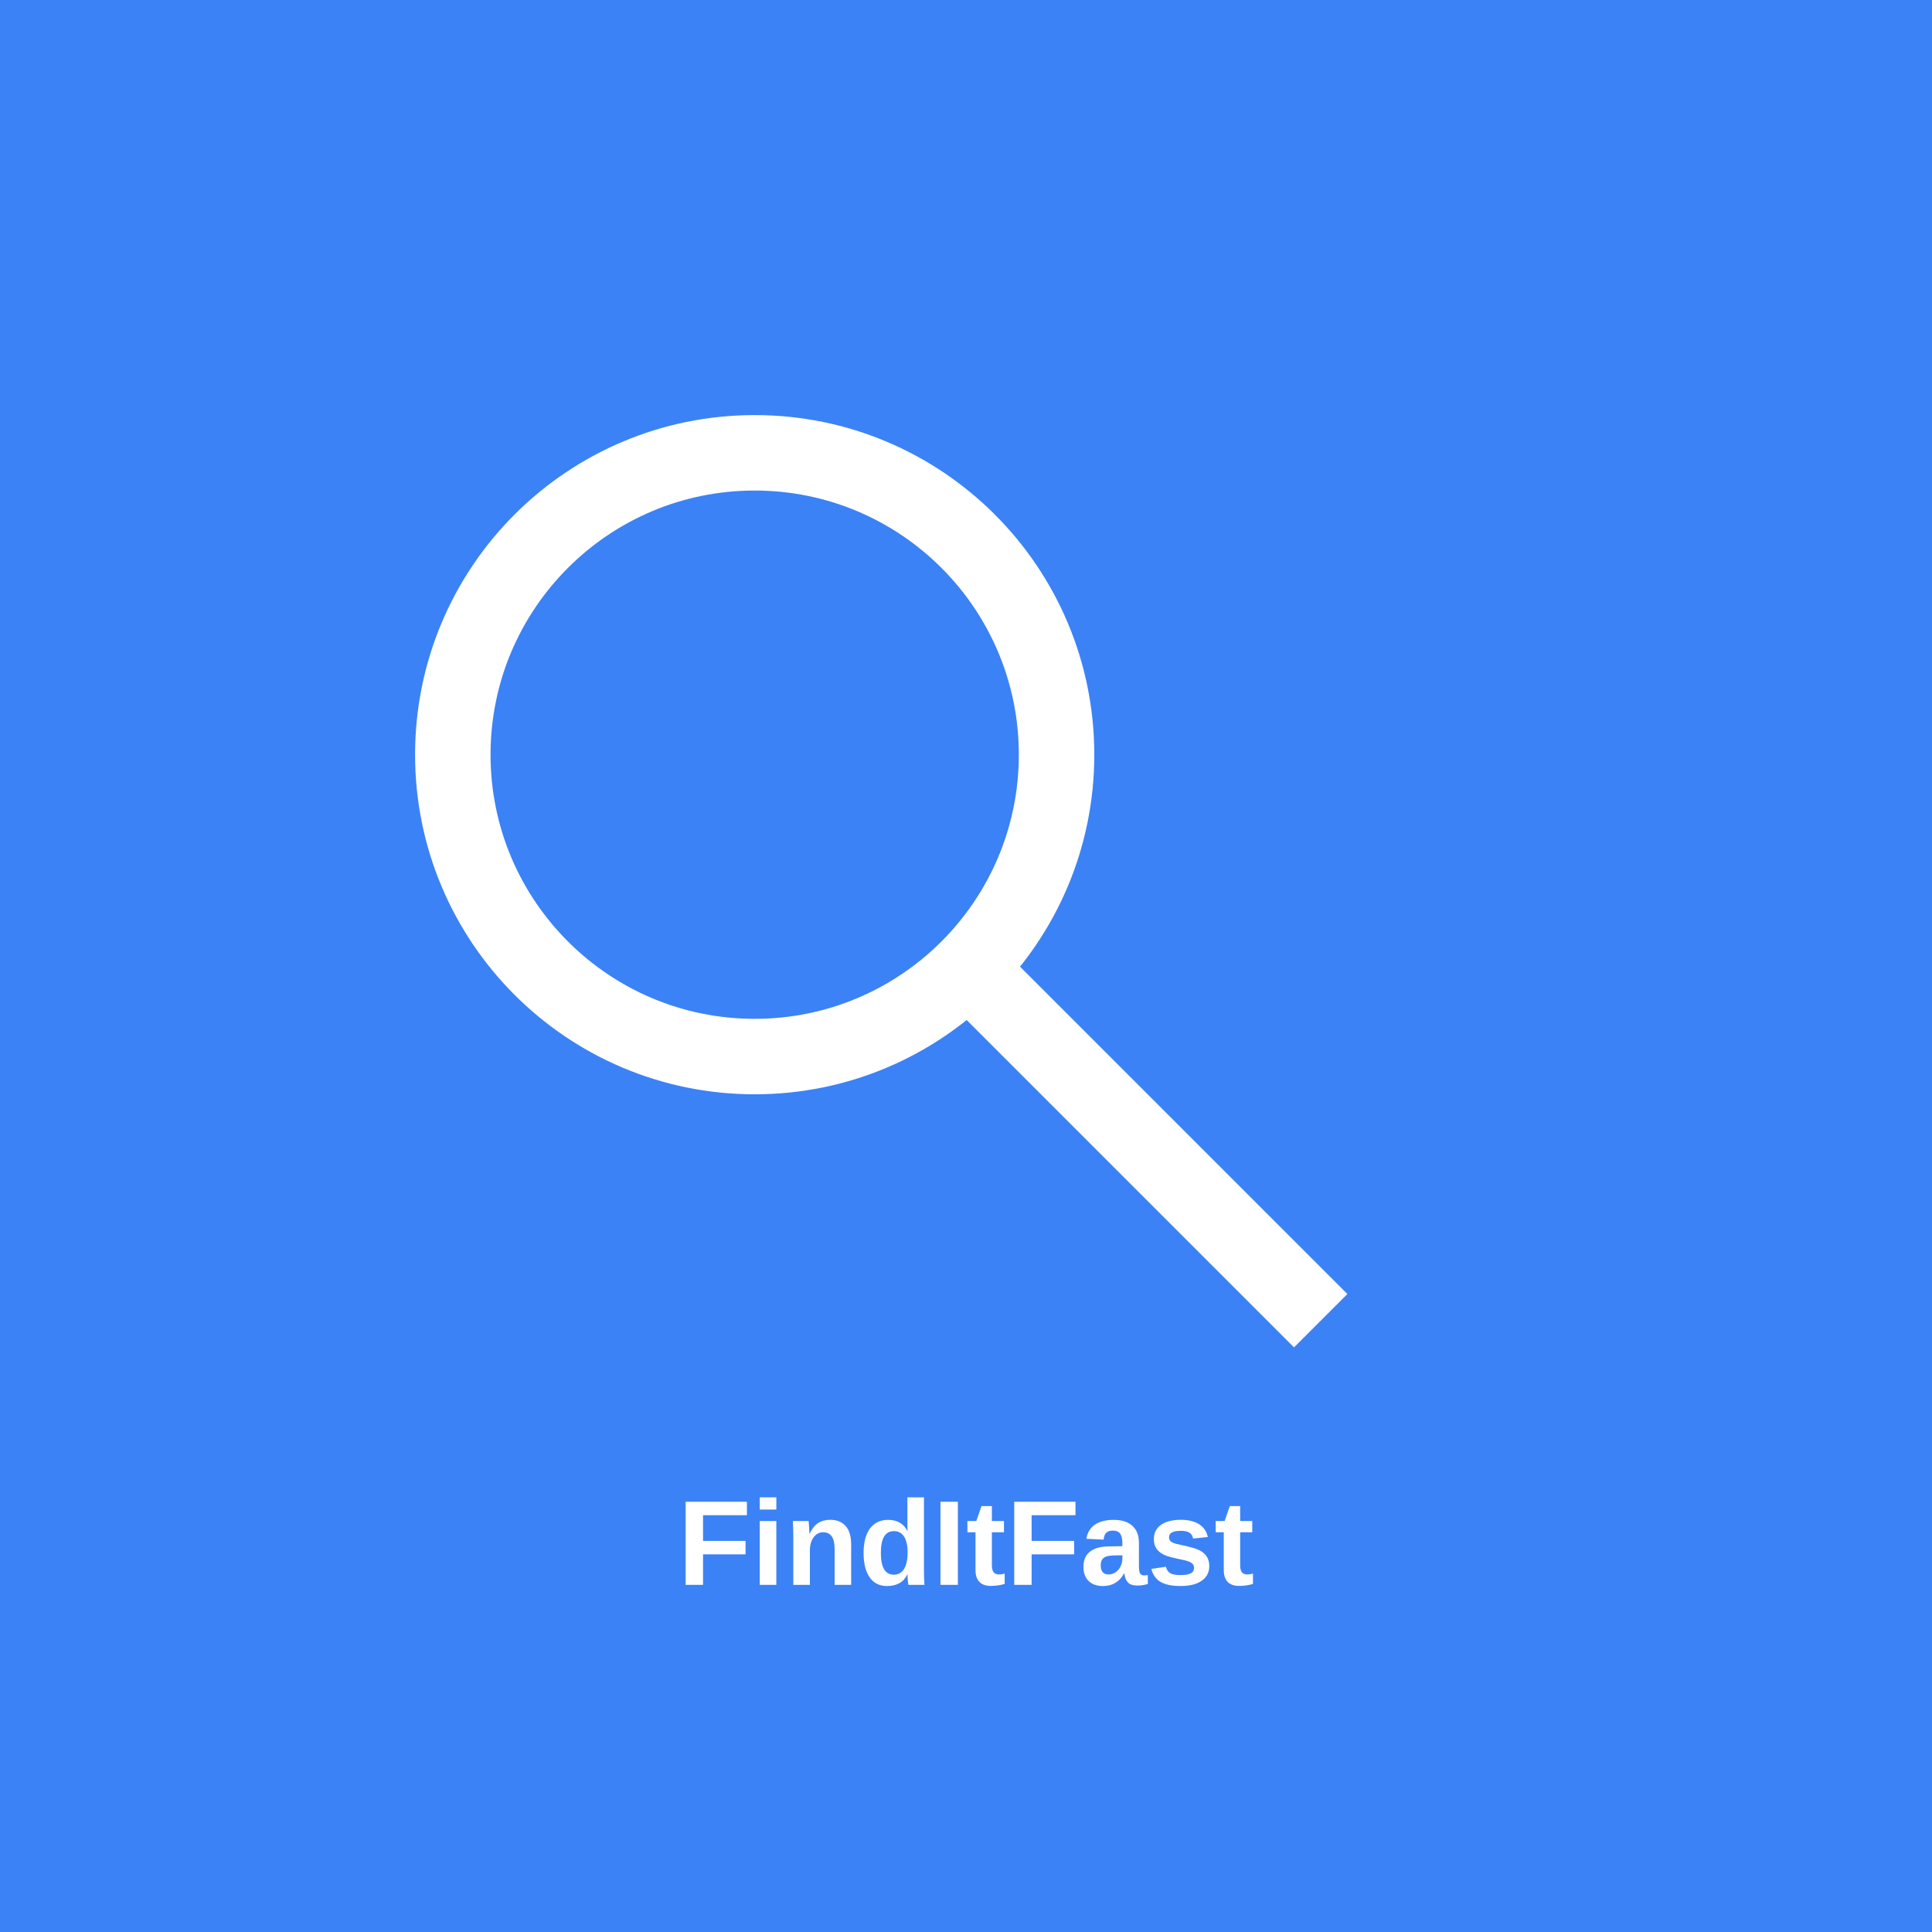
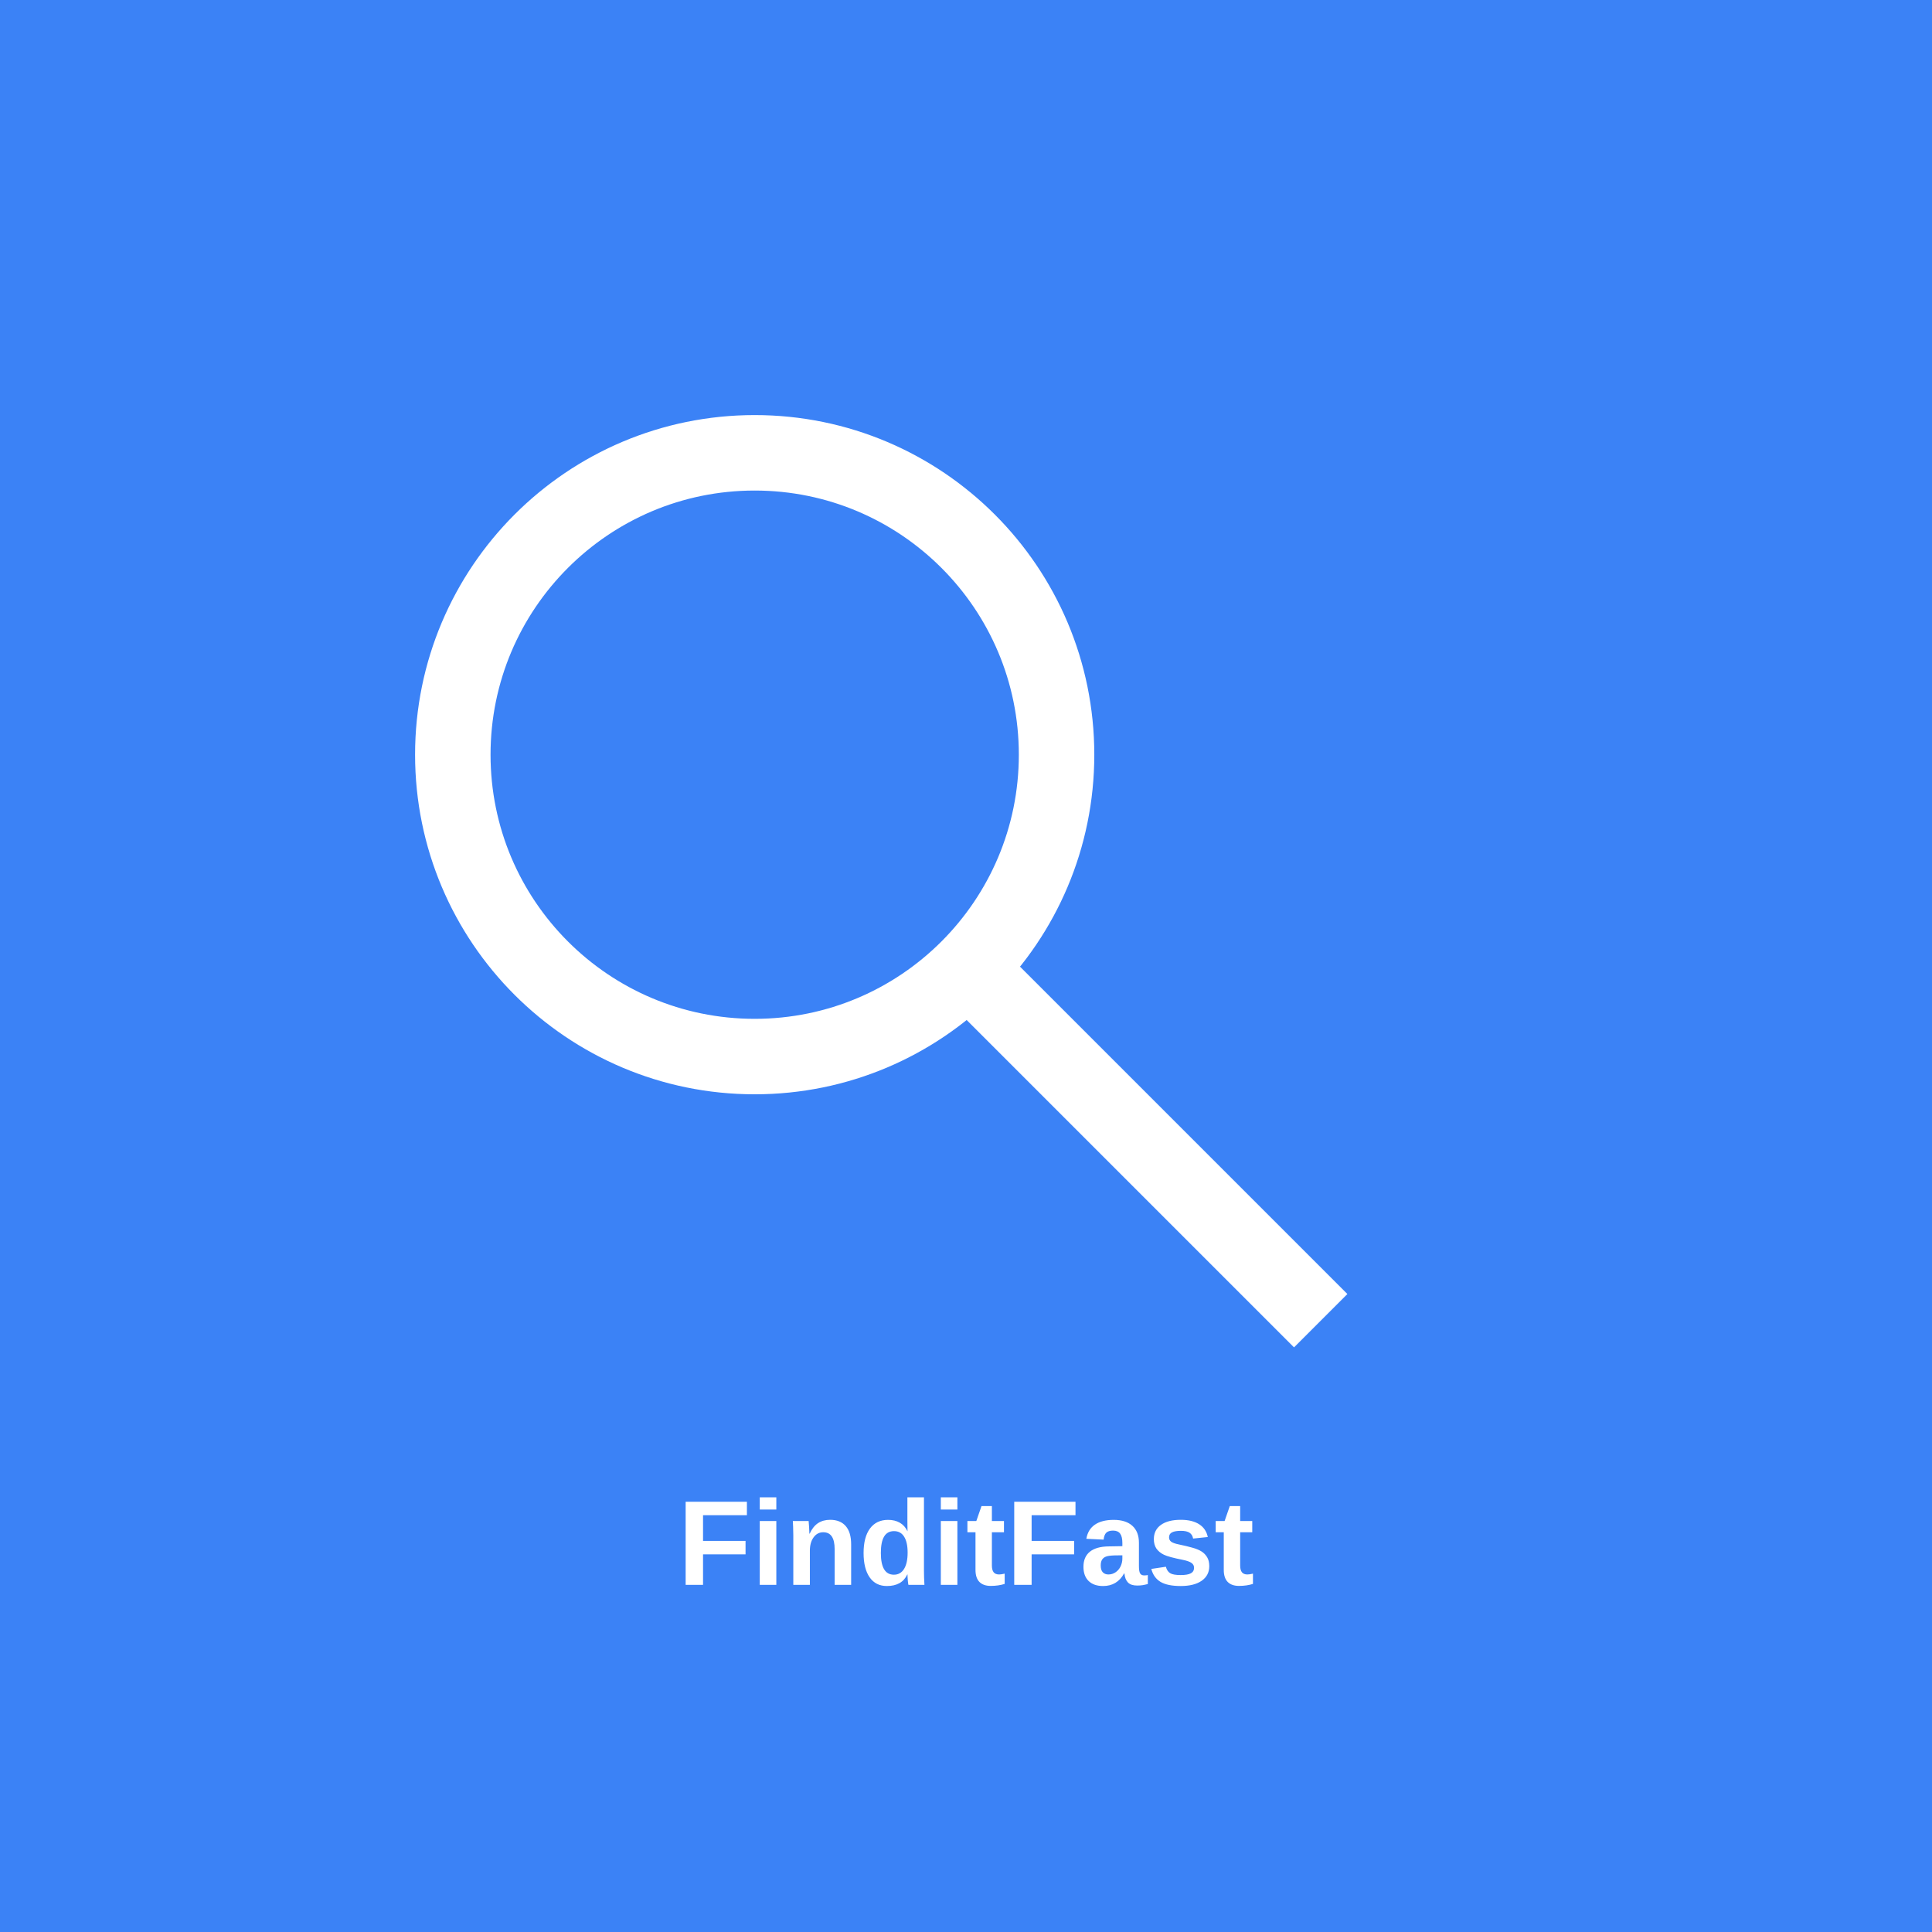
<svg xmlns="http://www.w3.org/2000/svg" width="512" height="512">
  <rect width="512" height="512" fill="#3B82F6" />
  <circle cx="200" cy="200" r="80" fill="none" stroke="white" stroke-width="20" />
  <line x1="260" y1="260" x2="350" y2="350" stroke="white" stroke-width="20" />
-   <text x="256" y="420" font-family="Arial, sans-serif" font-size="32" fill="white" text-anchor="middle" font-weight="bold">FindItFast</text>
+   <text x="256" y="420" font-family="Arial, sans-serif" font-size="32" fill="white" text-anchor="middle" font-weight="bold">FinditFast</text>
</svg>
